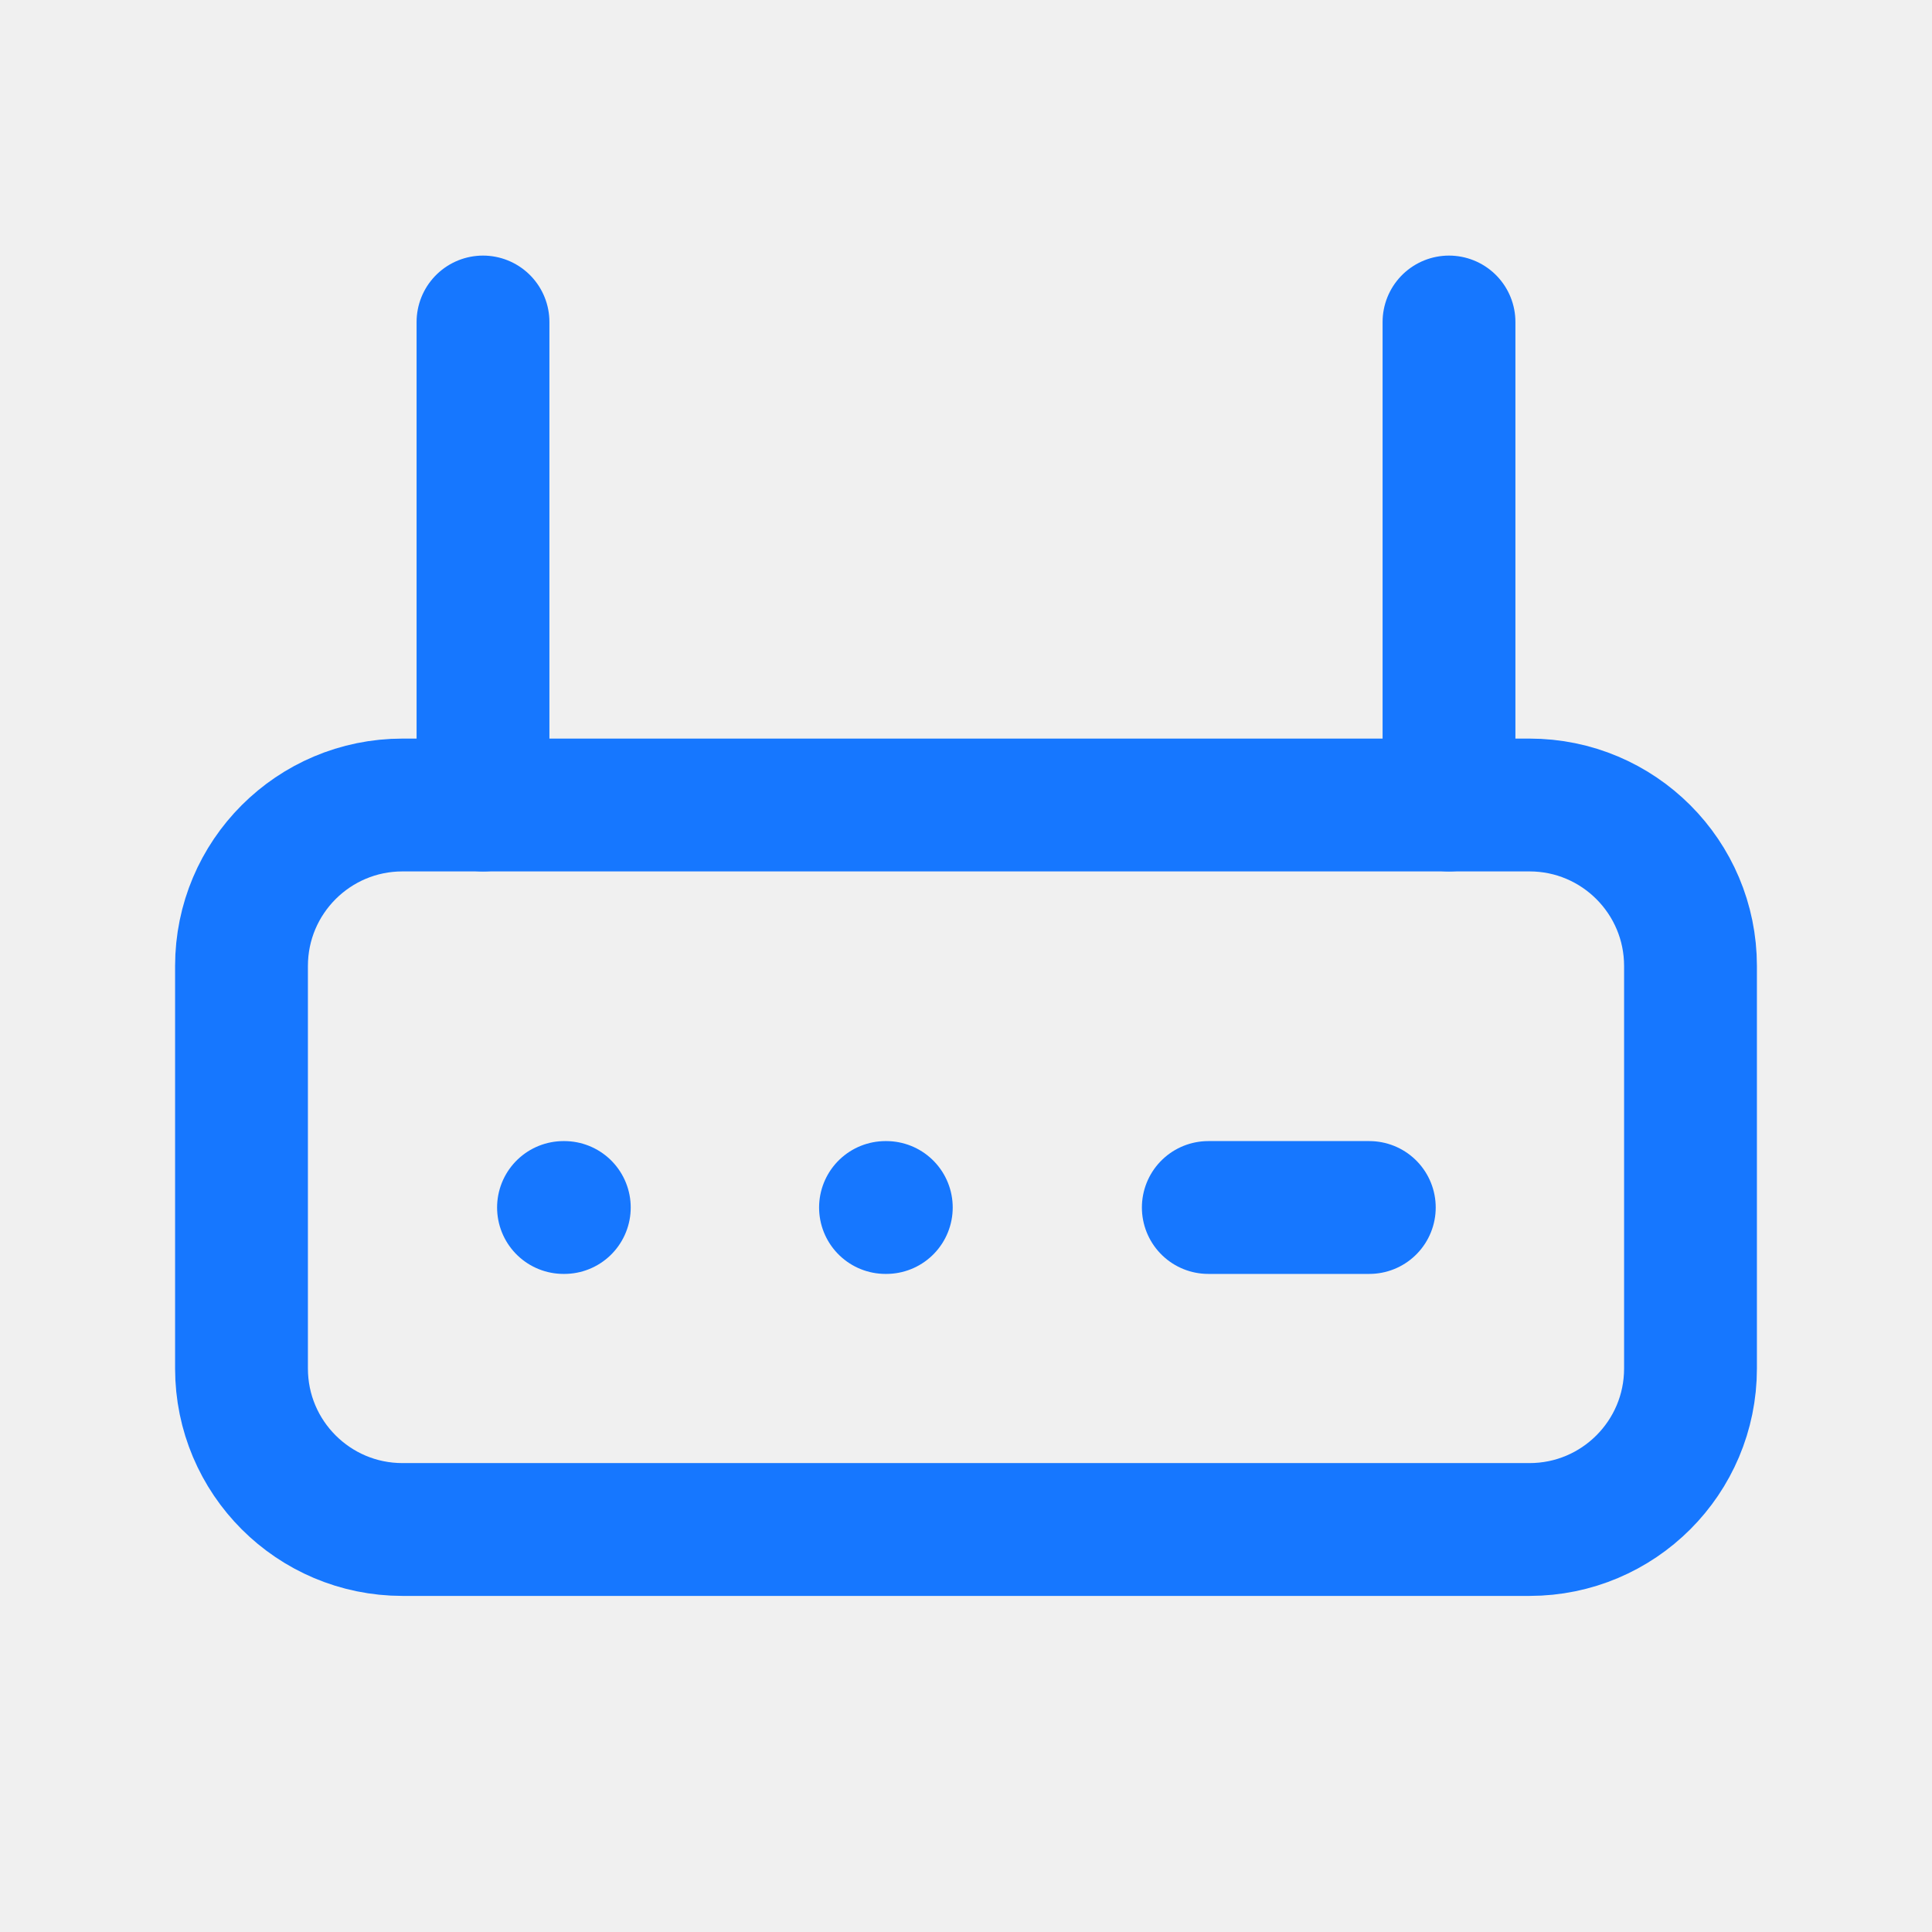
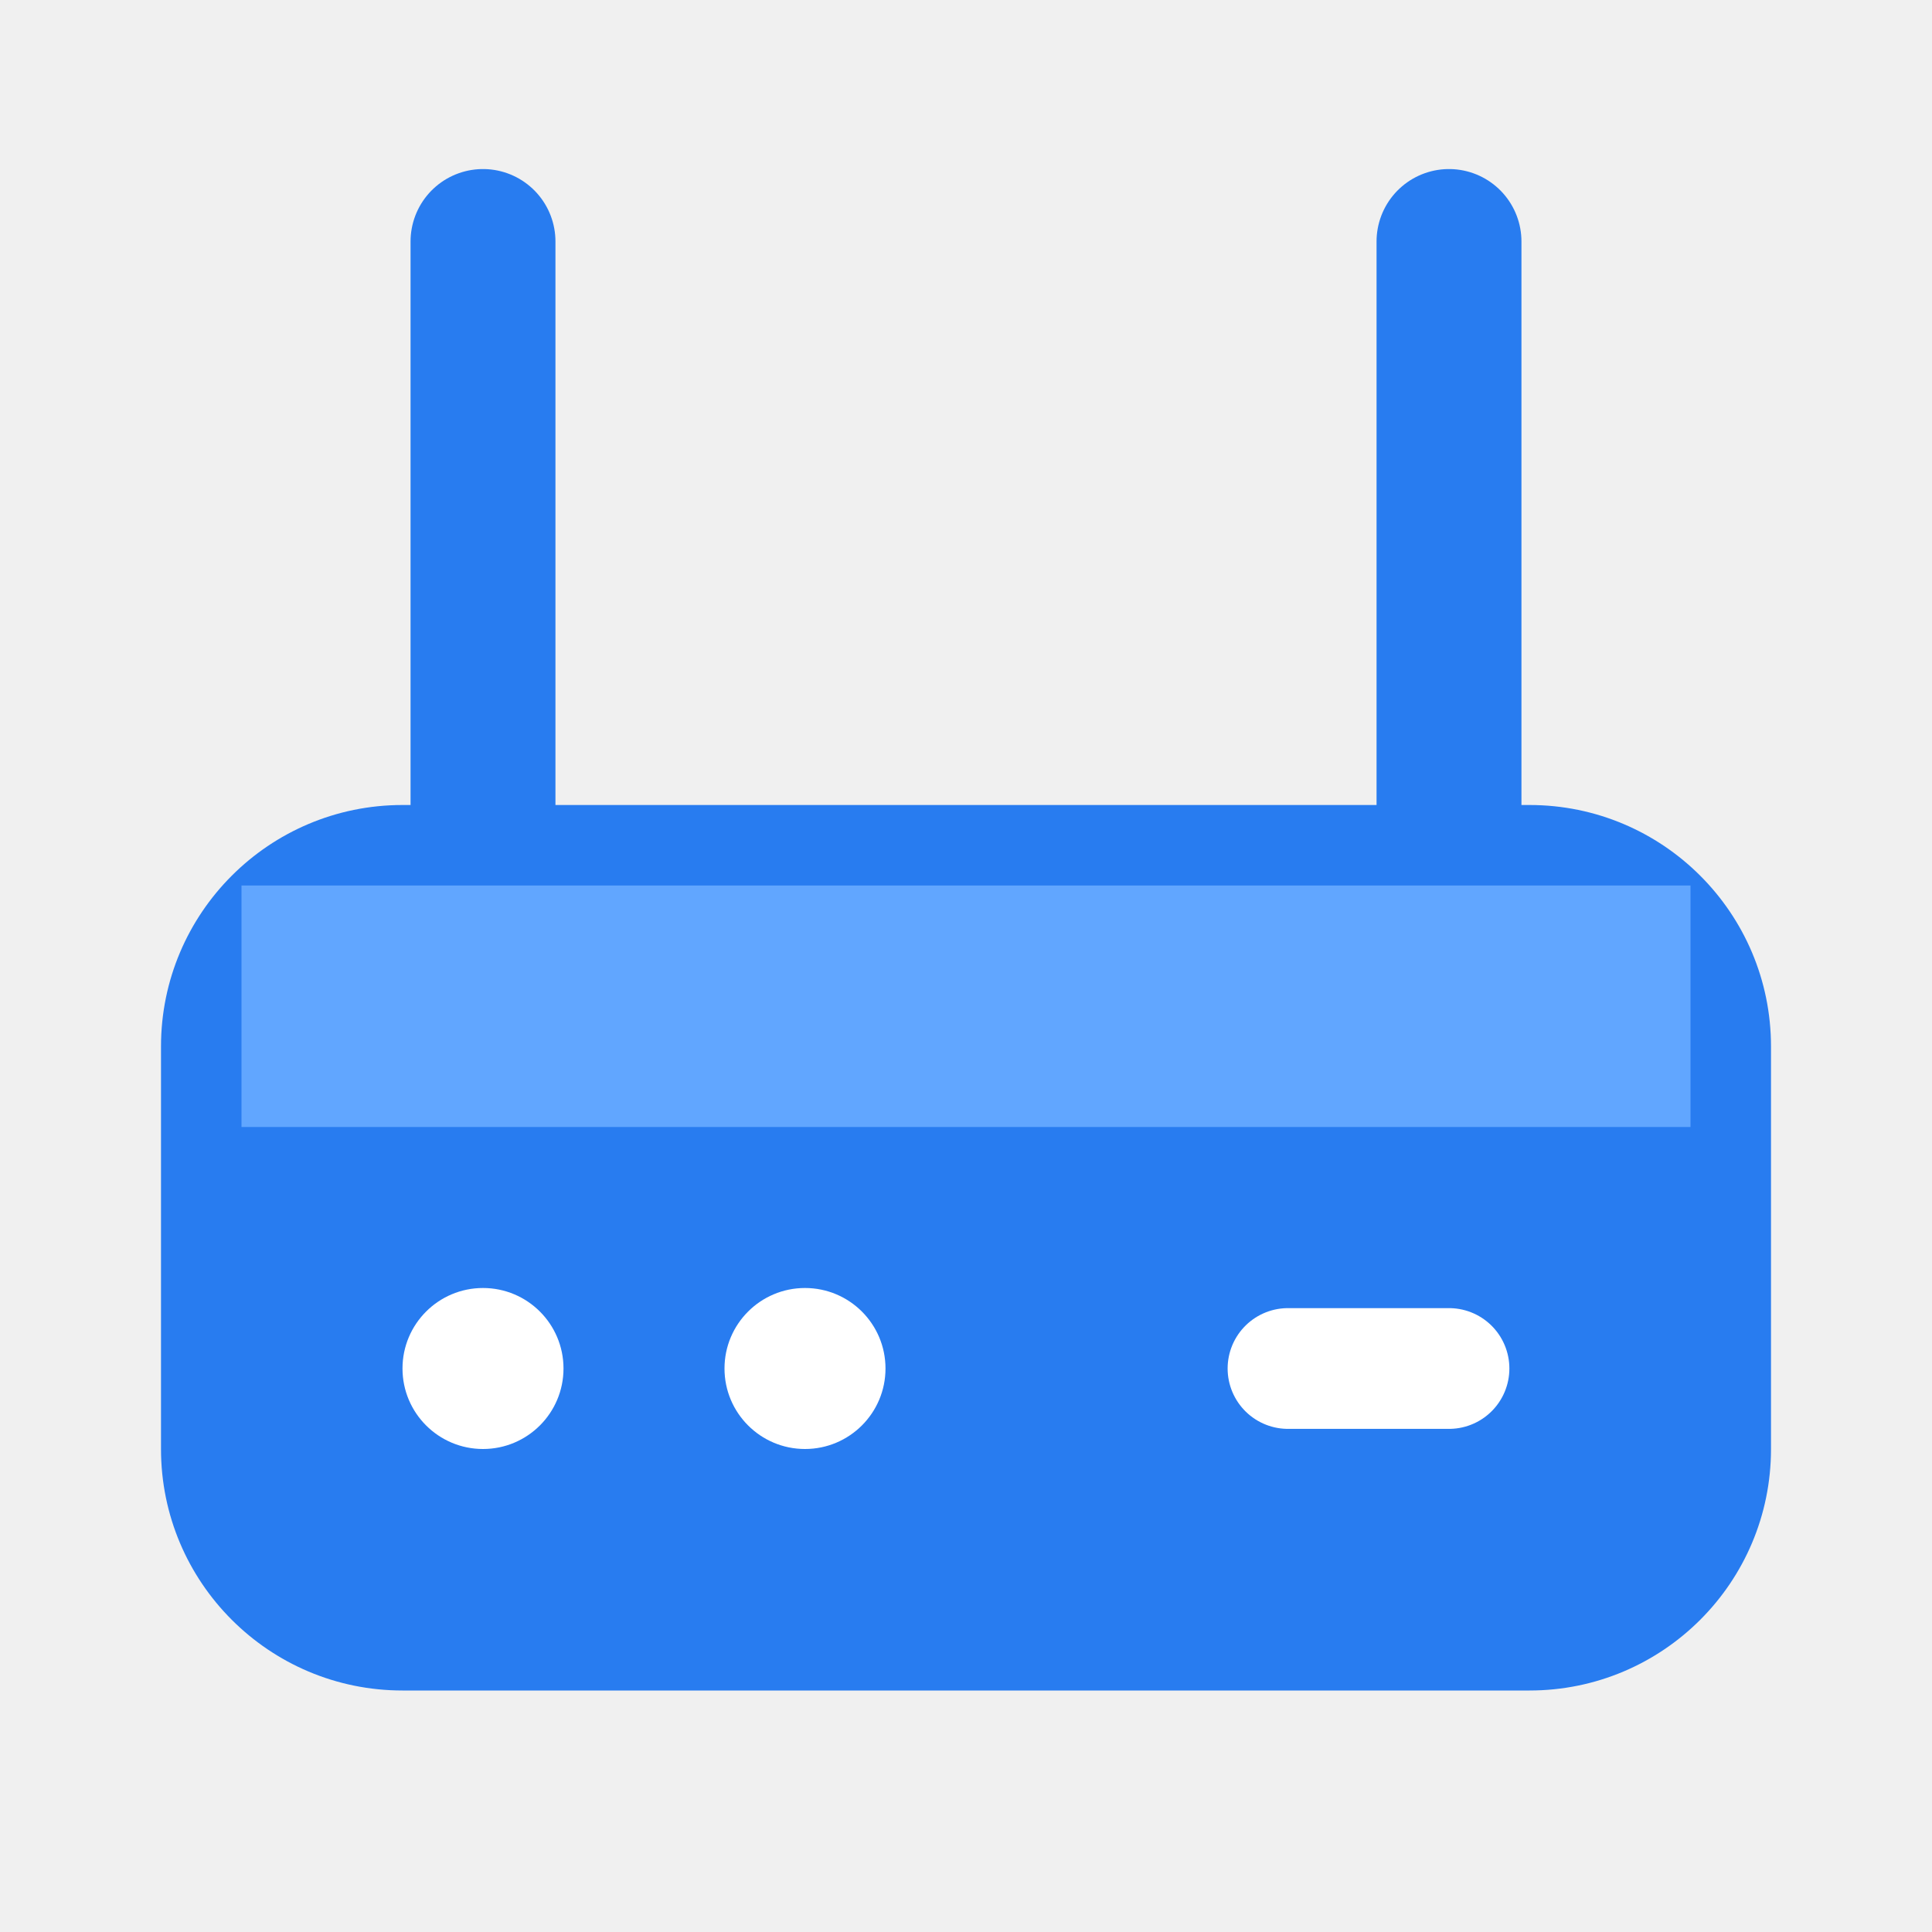
- <svg xmlns="http://www.w3.org/2000/svg" viewBox="0 0 24 24" fill="none" stroke="#1677FF" stroke-width="1.65" stroke-linecap="round" stroke-linejoin="round">
-   <rect x="3" y="10" width="18" height="9" rx="2" />
-   <path d="M6 10V4m12 6V4M7 15h.01M11 15h.01m4 0h2" />
+ <svg xmlns="http://www.w3.org/2000/svg" viewBox="0 0 24 24" fill="none">
+   <path d="M6 3v9M18 3v9" stroke="#287cf0" stroke-width="1.8" stroke-linecap="round" />
+   <rect x="2" y="10" width="20" height="11" rx="3" fill="#287cf0" />
+   <path d="M3 11h18v3H3z" fill="#61a6ff" />
+   <circle cx="6" cy="17" r="1" fill="white" />
+   <circle cx="10" cy="17" r="1" fill="white" />
+   <path d="M16 17h2" stroke="white" stroke-width="1.5" stroke-linecap="round" />
</svg>
